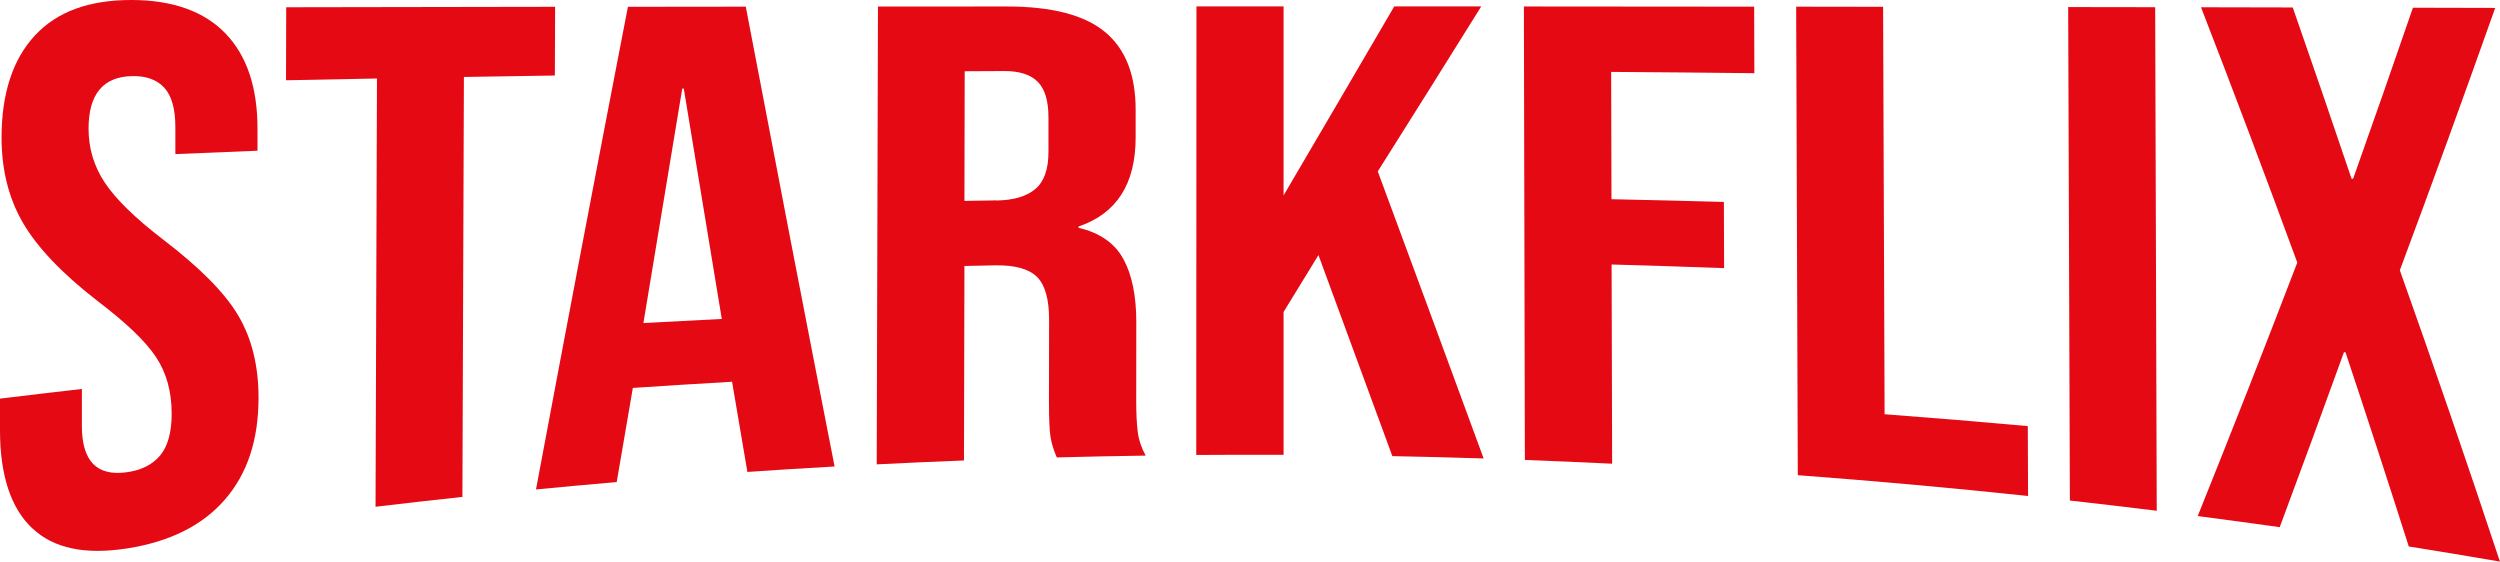
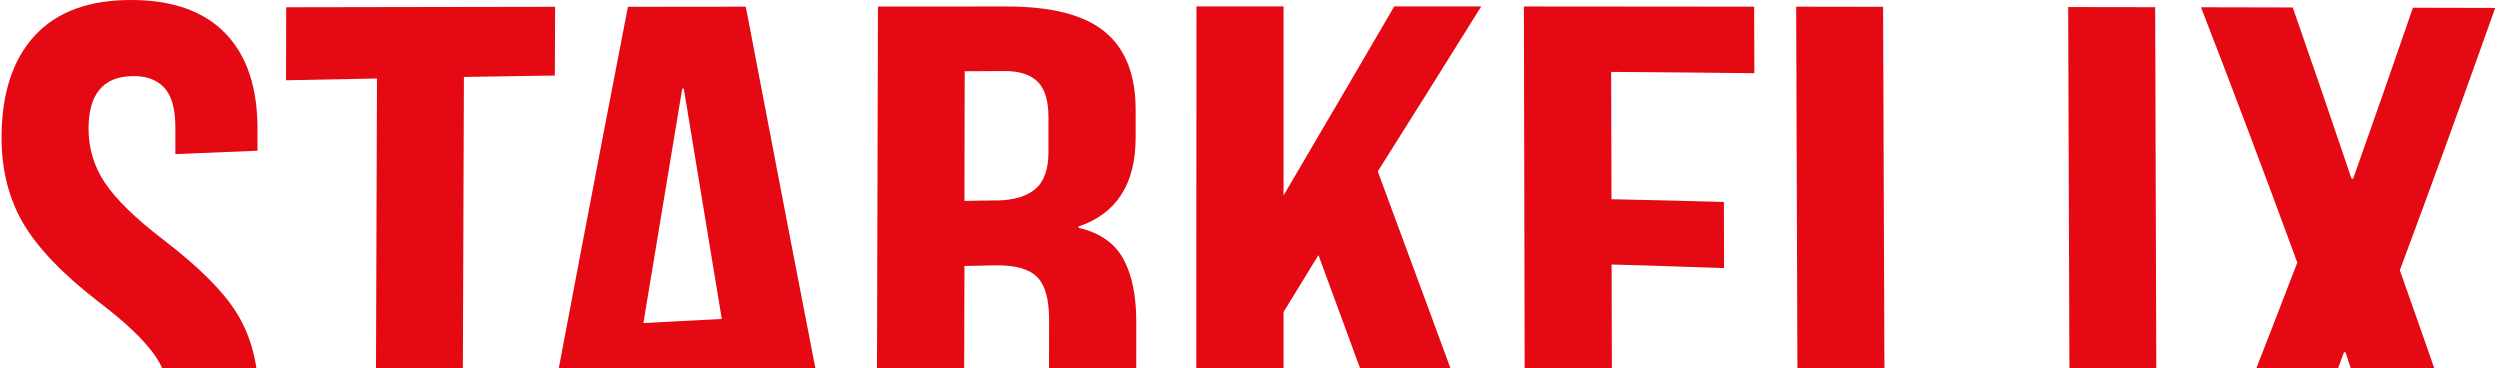
- <svg xmlns="http://www.w3.org/2000/svg" id="Capa_1" data-name="Capa 1" viewBox="0 0 385.64 86.62">
+ <svg xmlns="http://www.w3.org/2000/svg" id="Capa_1" data-name="Capa 1" viewBox="0 0 385.64 56.62">
  <defs>
    <style>
      .cls-1 {
        fill: #e50914;
        stroke-width: 0px;
      }
    </style>
  </defs>
  <path class="cls-1" d="m4.97,81.49C1.66,78.36,0,73.29,0,66.37v-4.88c4.21-.51,8.42-1.01,12.63-1.49,0,1.9,0,3.81,0,5.71,0,5.41,2.3,7.78,6.91,7.14,2.27-.31,3.99-1.18,5.17-2.6,1.18-1.43,1.77-3.57,1.77-6.43,0-3.4-.8-6.31-2.42-8.75-1.62-2.44-4.61-5.29-8.99-8.62-5.51-4.26-9.36-8.33-11.55-12.11C1.34,30.58.24,26.18.24,21.22c0-6.75,1.71-12.03,5.12-15.72C8.78,1.79,13.74,0,20.25,0c6.42,0,11.28,1.77,14.57,5.2,3.28,3.44,4.92,8.33,4.9,14.76,0,1.1,0,2.19,0,3.29-4.23.17-8.45.34-12.67.52,0-1.39,0-2.78,0-4.17,0-2.78-.56-4.79-1.69-6.05-1.14-1.25-2.8-1.86-4.99-1.81-4.47.09-6.71,2.8-6.71,8.11,0,3.01.83,5.79,2.49,8.3,1.66,2.51,4.68,5.49,9.06,8.84,5.59,4.28,9.44,8.13,11.54,11.68,2.1,3.55,3.14,7.79,3.13,12.78-.02,6.5-1.75,11.67-5.21,15.64-3.45,3.96-8.46,6.47-15.01,7.5-6.47,1.02-11.36.04-14.67-3.1Z" />
  <path class="cls-1" d="m58.15,12.11c-4.68.09-9.35.18-14.03.27.01-3.75.02-7.51.03-11.26,13.83-.03,27.65-.05,41.48-.07-.01,3.53-.03,7.06-.04,10.6-4.68.07-9.35.14-14.03.22-.08,21.59-.15,43.19-.23,64.78-4.47.48-8.94.99-13.4,1.52.07-22.02.14-44.05.22-66.07Z" />
  <path class="cls-1" d="m96.86,1.05c6.06,0,12.12-.01,18.18-.02,4.56,23.93,9.12,47.55,13.7,70.93-4.48.25-8.97.53-13.45.84-.8-4.69-1.6-9.4-2.4-14.12,0,.07,0,.14,0,.21-5.09.29-10.18.61-15.27.95-.83,4.82-1.66,9.66-2.49,14.52-4.15.36-8.3.74-12.45,1.14,4.73-25.26,9.45-50.05,14.18-74.45Zm14.48,48.15c-1.95-11.77-3.91-23.62-5.86-35.53-.08,0-.16,0-.24,0-1.99,11.97-3.99,24.02-5.99,36.16,4.03-.22,8.06-.43,12.09-.63Z" />
  <path class="cls-1" d="m135.42,1.01c6.63,0,13.26,0,19.89-.01,6.91,0,11.95,1.3,15.12,3.91,3.17,2.61,4.75,6.61,4.75,12.02,0,1.42,0,2.84,0,4.26,0,7.2-2.94,11.76-8.81,13.75,0,.07,0,.13,0,.2,3.26.76,5.56,2.35,6.9,4.78,1.34,2.43,2.01,5.69,2.01,9.78,0,4.06,0,8.12-.01,12.18,0,1.98.08,3.58.24,4.8.16,1.22.57,2.42,1.22,3.6-4.57.06-9.14.16-13.71.28-.49-1.11-.81-2.16-.97-3.15-.16-.99-.24-2.78-.24-5.36,0-4.24.01-8.48.02-12.72,0-3.18-.62-5.39-1.88-6.63-1.26-1.24-3.44-1.83-6.54-1.77-1.55.03-3.1.06-4.64.1-.02,10-.04,20-.07,30-4.49.17-8.97.38-13.46.6.06-23.53.13-47.07.19-70.6Zm18.24,29.92c2.69-.04,4.71-.63,6.05-1.78,1.35-1.14,2.02-3.04,2.02-5.69,0-1.79,0-3.58,0-5.37,0-2.52-.54-4.34-1.64-5.46-1.1-1.12-2.83-1.68-5.18-1.67-2.03.01-4.07.02-6.1.03-.01,6.67-.03,13.34-.04,20,1.63-.03,3.26-.05,4.89-.08Z" />
  <path class="cls-1" d="m184.58.99c4.47,0,8.95,0,13.42,0,0,9.72,0,19.43,0,29.15,5.7-9.71,11.39-19.4,17.07-29.15,4.47,0,8.95,0,13.42,0-5.31,8.53-10.63,17-15.96,25.45,5.43,14.66,10.87,29.4,16.33,44.28-4.69-.15-9.39-.27-14.08-.36-3.81-10.38-7.61-20.71-11.4-31.01-1.79,2.92-3.58,5.85-5.38,8.77,0,7.35,0,14.69,0,22.04-4.49-.02-8.98-.01-13.47.02.01-23.06.02-46.13.03-69.19Z" />
  <path class="cls-1" d="m235.09,1c11.83,0,23.67.02,35.5.03.01,3.42.02,6.84.03,10.26-7.36-.08-14.73-.15-22.09-.2.02,6.55.03,13.1.05,19.64,5.78.12,11.56.26,17.34.42.01,3.4.02,6.81.03,10.21-5.78-.21-11.56-.4-17.35-.56.03,10.24.05,20.48.08,30.73-4.49-.22-8.97-.41-13.46-.58-.05-23.31-.1-46.63-.15-69.94Z" />
  <path class="cls-1" d="m277.06,1.03c4.47,0,8.95,0,13.42.02.08,20.95.15,41.9.23,62.85,7.37.55,14.73,1.16,22.09,1.83.01,3.59.03,7.18.04,10.78-11.83-1.26-23.67-2.32-35.52-3.21-.08-24.09-.17-48.18-.25-72.26Z" />
  <path class="cls-1" d="m319.03,1.09c4.47,0,8.95.01,13.42.02.08,25.89.16,51.79.24,77.68-4.46-.55-8.93-1.08-13.4-1.58-.09-25.37-.18-50.75-.26-76.12Z" />
  <path class="cls-1" d="m354.37,40.5c-4.94-13.47-9.89-26.58-14.85-39.38,4.72,0,9.43.02,14.15.03,3.03,8.67,6.05,17.47,9.07,26.42.08,0,.16,0,.24.01,3.07-8.65,6.15-17.44,9.23-26.39,4.23,0,8.46.02,12.69.03-4.92,13.88-9.82,27.35-14.71,40.47,5.17,14.53,10.32,29.49,15.44,44.94-4.68-.81-9.37-1.58-14.06-2.33-3.24-10.17-6.5-20.15-9.76-29.95-.08,0-.16-.02-.24-.02-3.31,9.15-6.61,18.14-9.91,26.99-4.21-.59-8.43-1.17-12.65-1.71,5.11-12.71,10.23-25.72,15.35-39.08Z" />
</svg>
